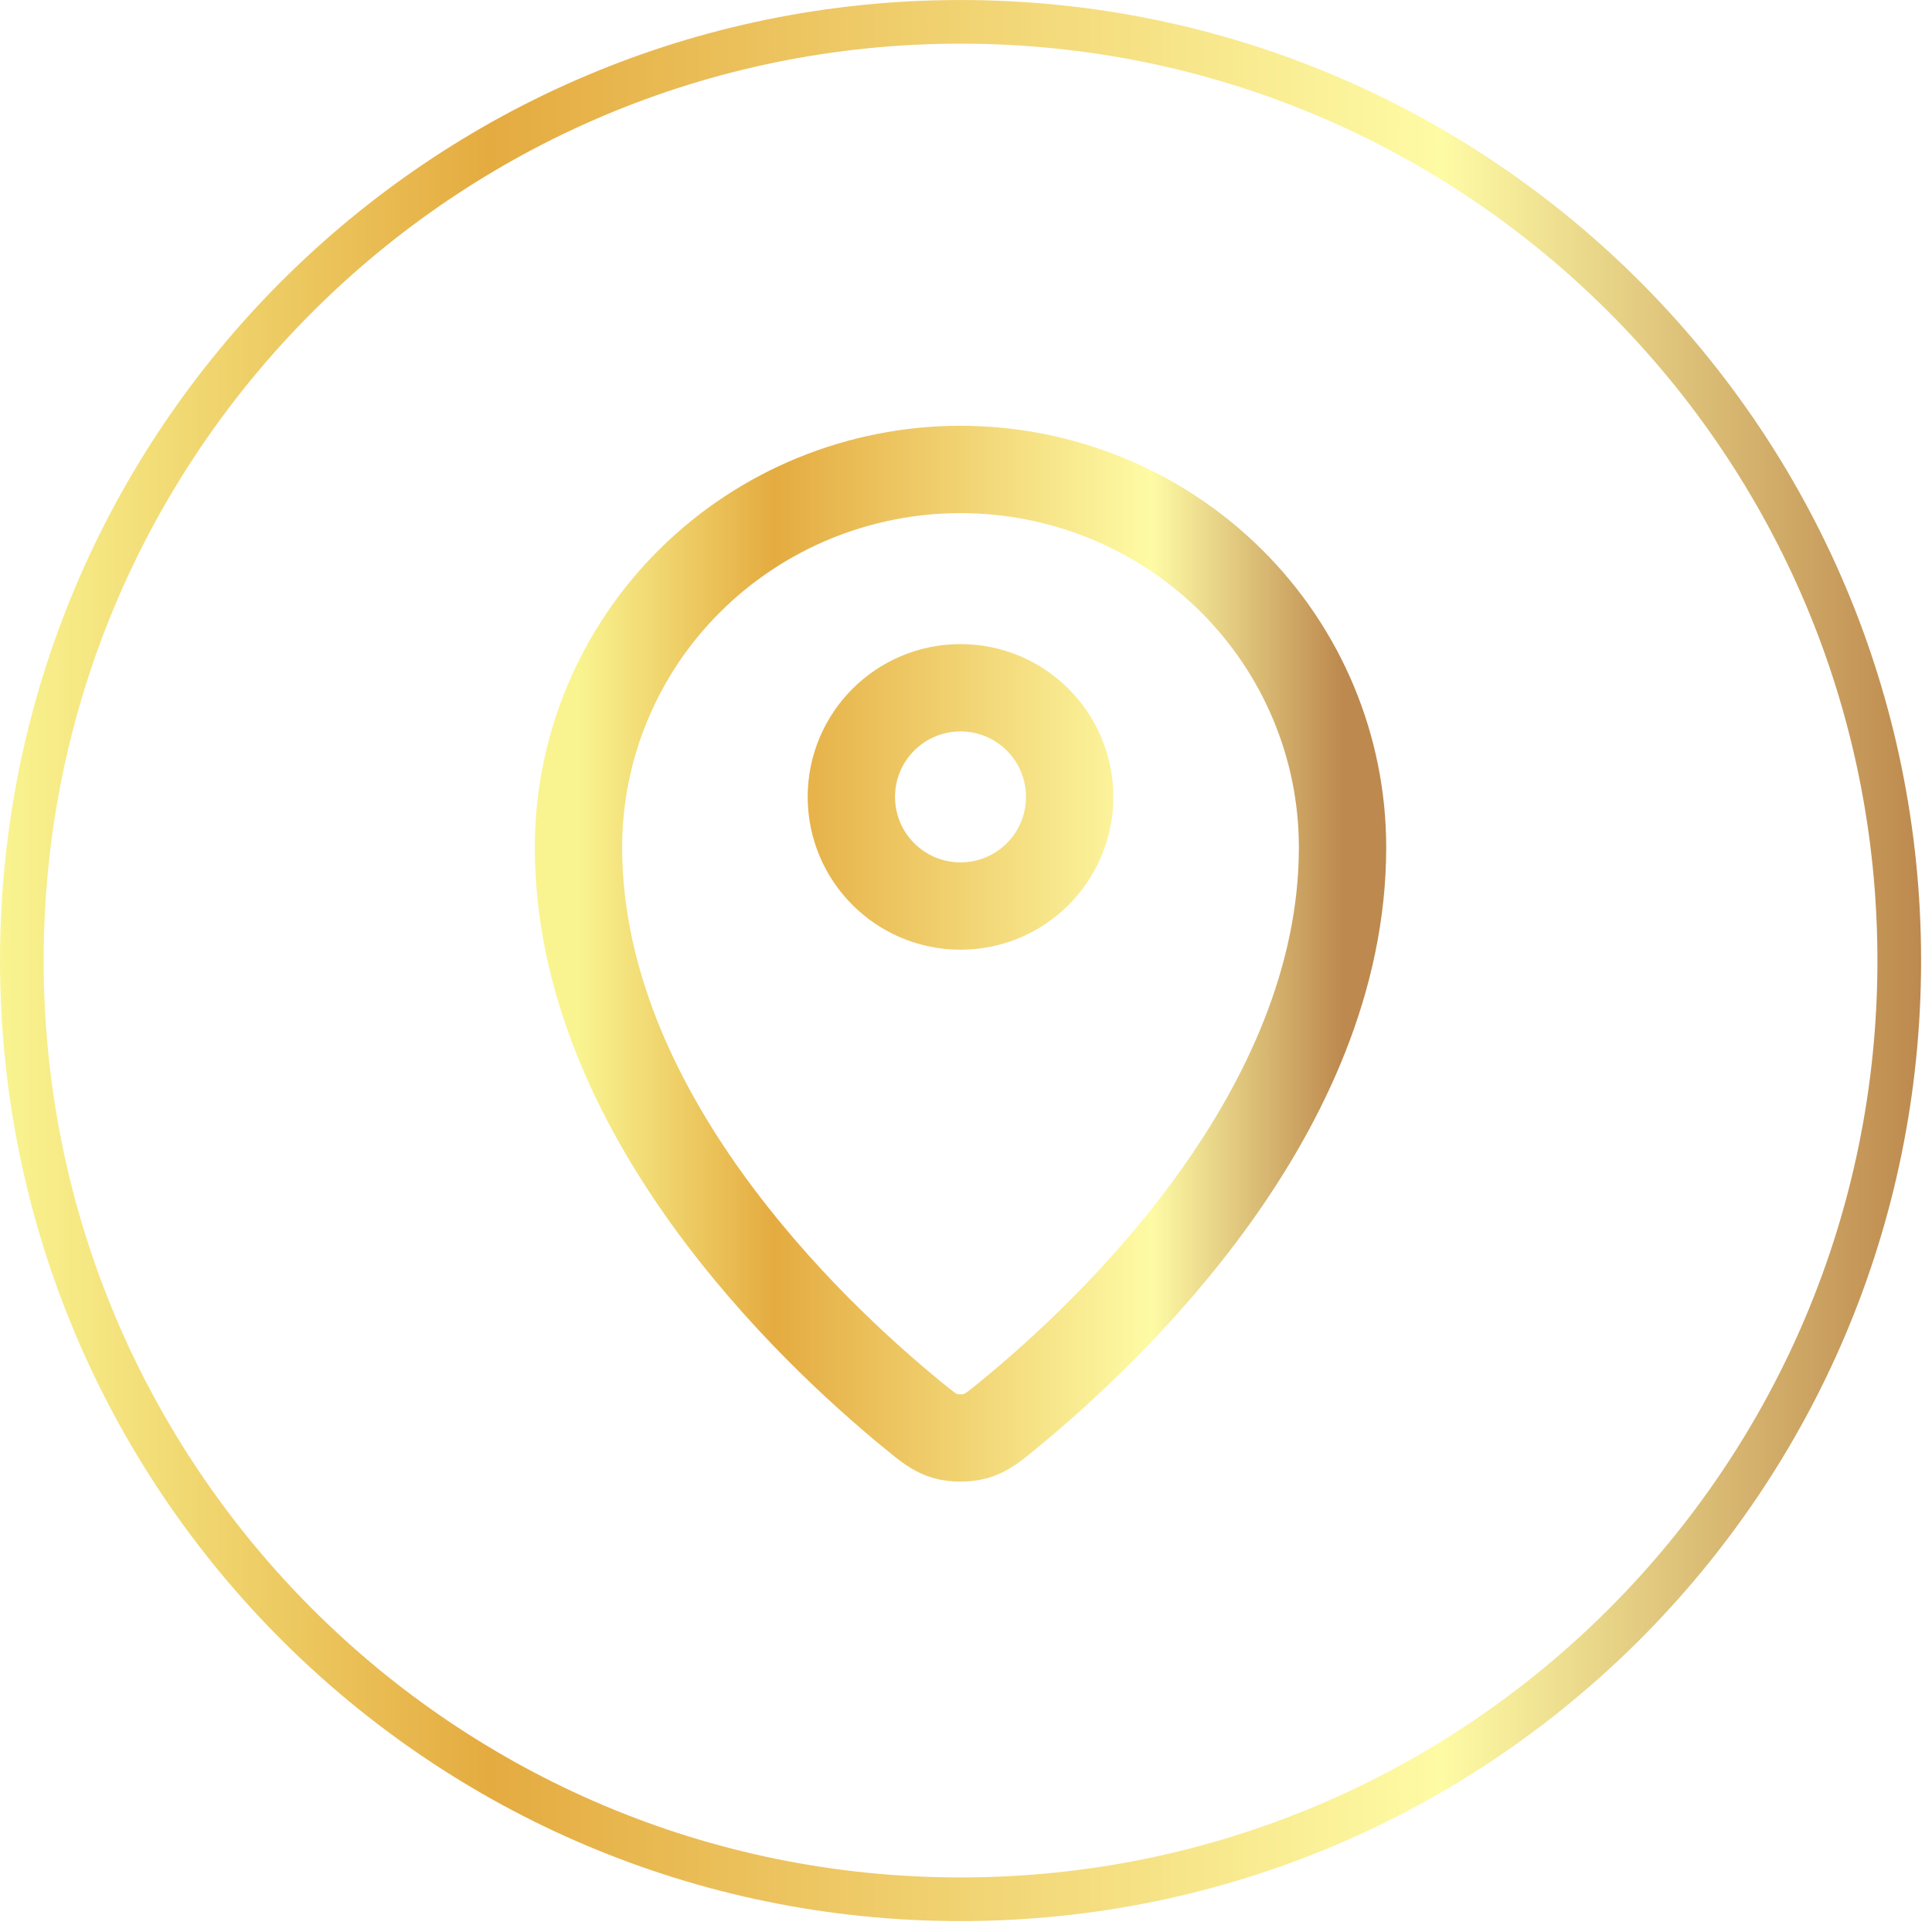
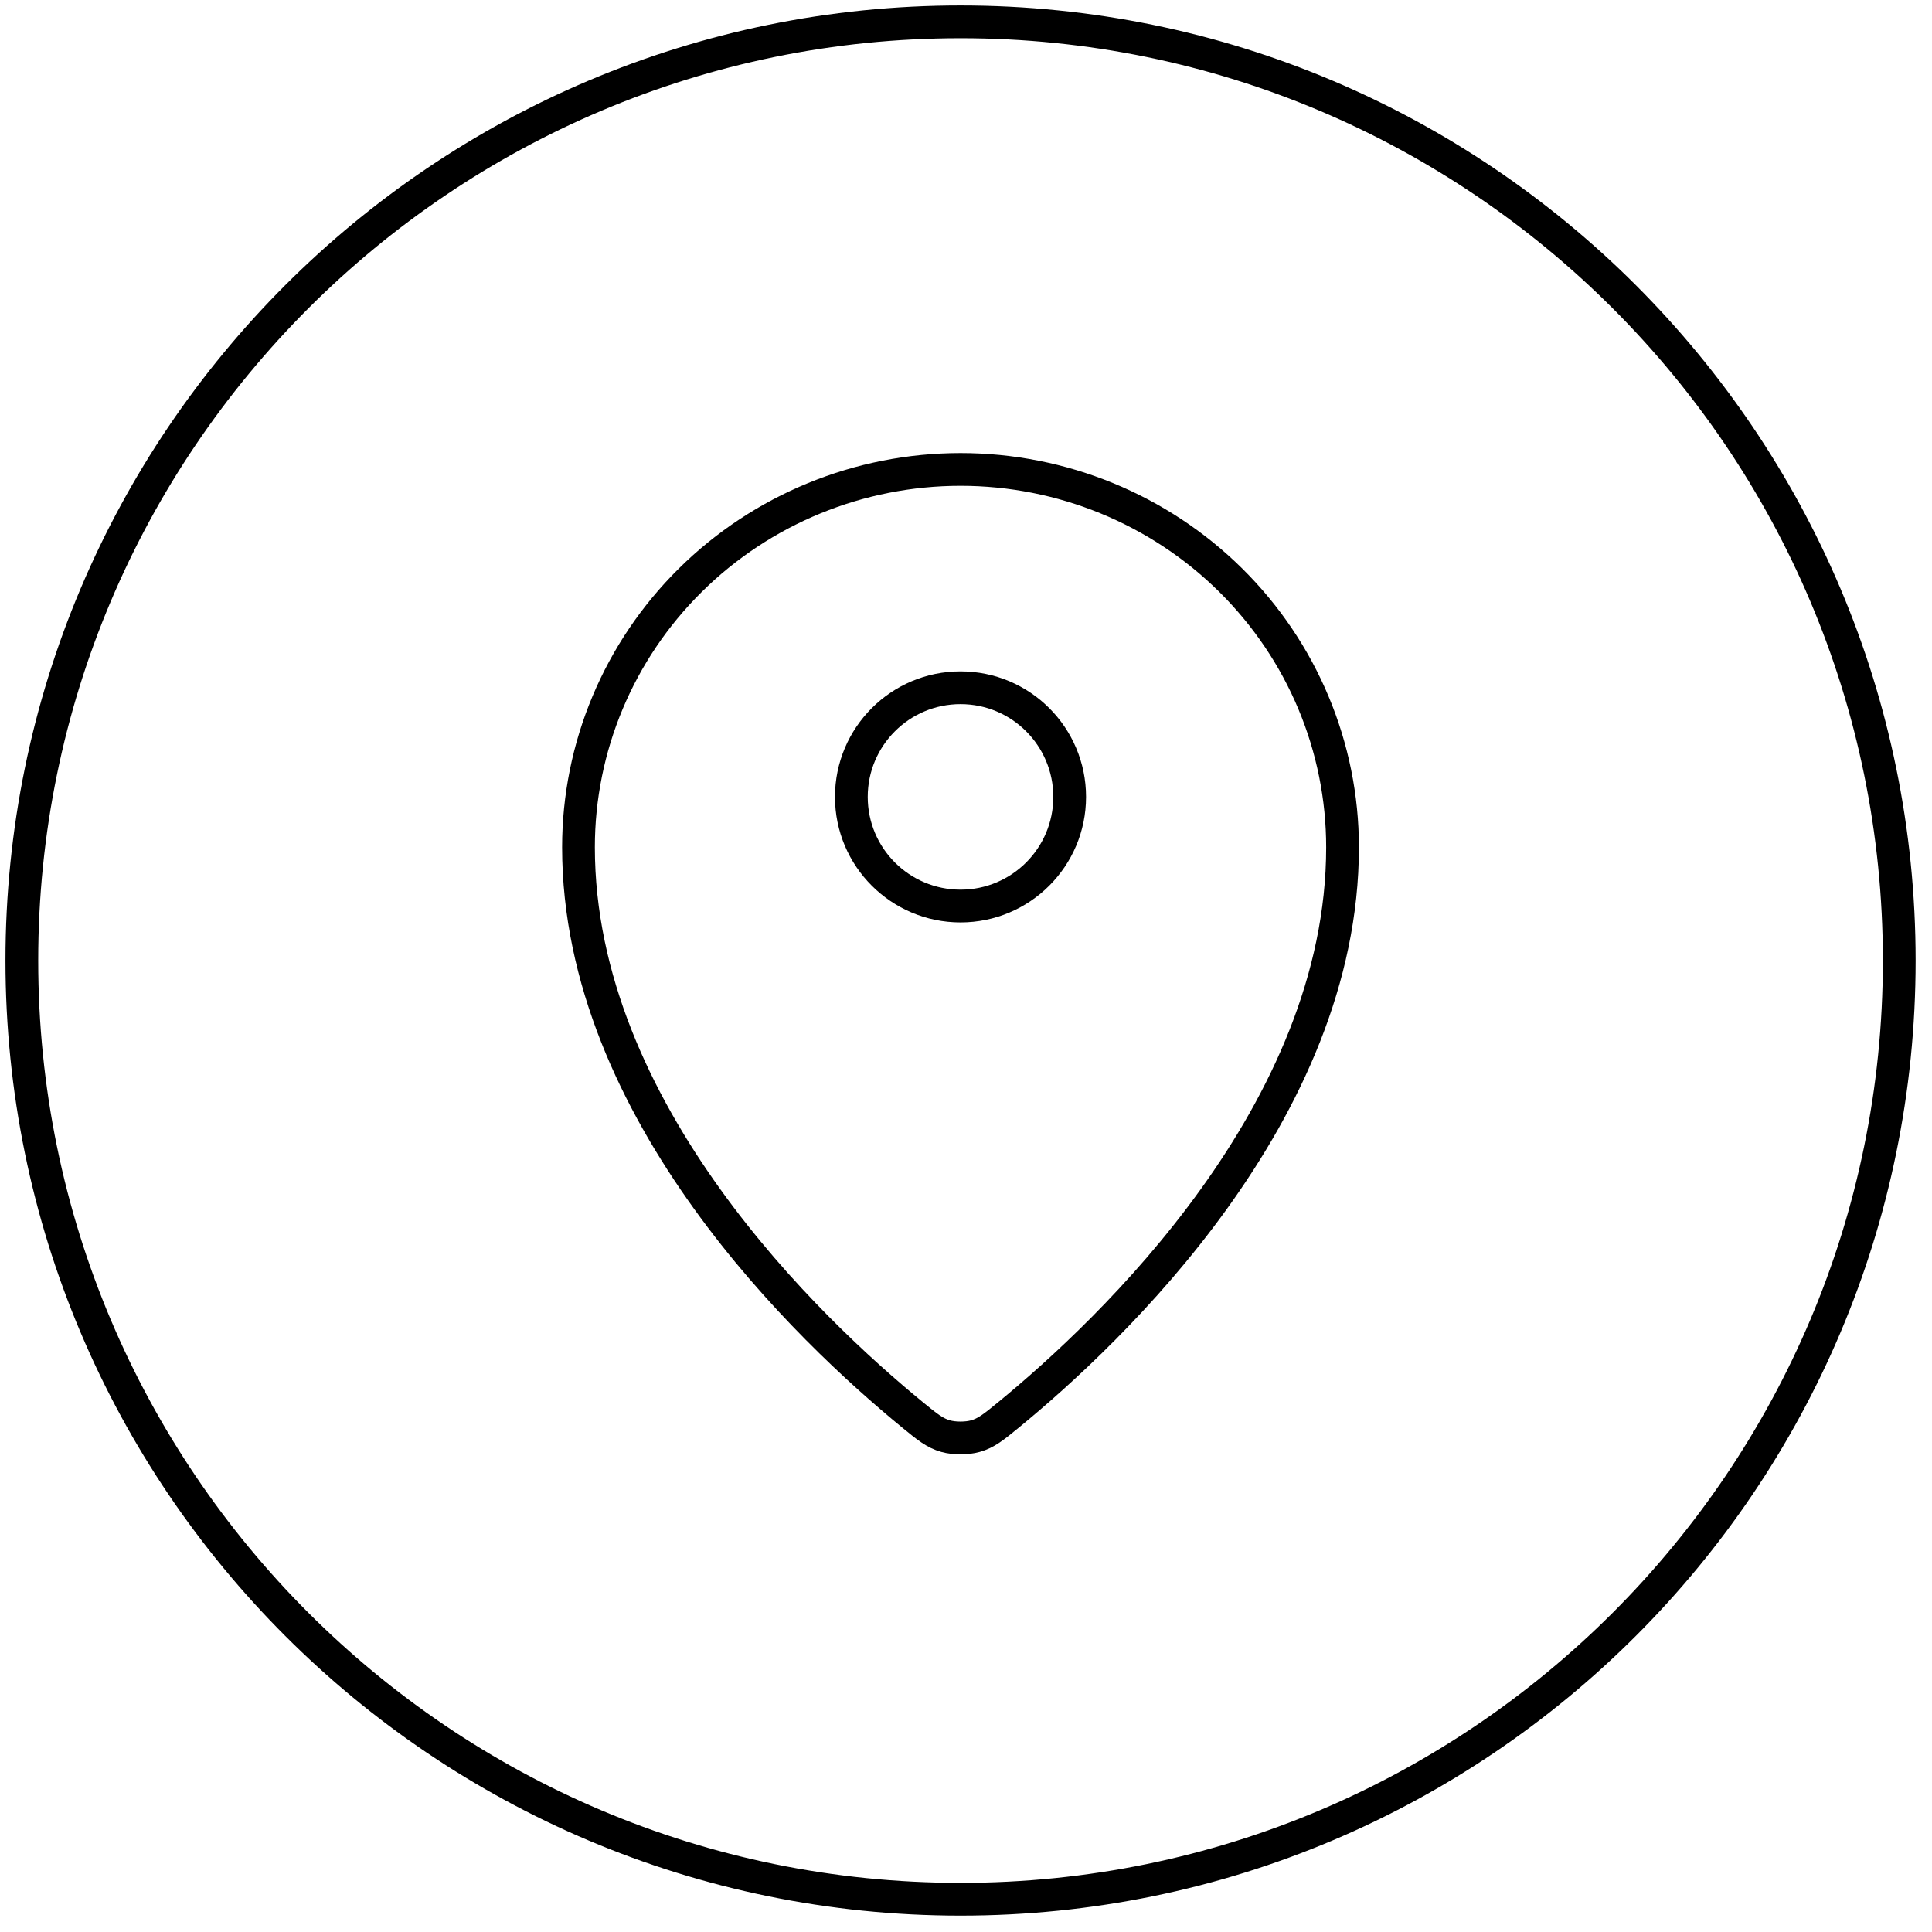
<svg xmlns="http://www.w3.org/2000/svg" width="59" height="59" viewBox="0 0 59 59" fill="none">
-   <rect x="0.667" y="0.667" width="57.333" height="57.333" rx="28.667" stroke="url(#paint0_linear_553_12992)" stroke-width="1.333" />
-   <path d="M17.666 25.874C17.666 33.96 24.74 40.648 27.871 43.211C28.32 43.578 28.546 43.764 28.881 43.858C29.141 43.931 29.524 43.931 29.784 43.858C30.119 43.764 30.345 43.58 30.794 43.212C33.925 40.648 40.999 33.961 40.999 25.875C40.999 22.815 39.77 19.879 37.582 17.715C35.394 15.552 32.427 14.336 29.333 14.336C26.239 14.336 23.271 15.552 21.083 17.716C18.895 19.88 17.666 22.814 17.666 25.874Z" stroke="url(#paint1_linear_553_12992)" stroke-width="2.667" stroke-linecap="round" stroke-linejoin="round" />
-   <path d="M25.999 24.336C25.999 26.177 27.492 27.669 29.333 27.669C31.174 27.669 32.666 26.177 32.666 24.336C32.666 22.495 31.174 21.003 29.333 21.003C27.492 21.003 25.999 22.495 25.999 24.336Z" stroke="url(#paint2_linear_553_12992)" stroke-width="2.667" stroke-linecap="round" stroke-linejoin="round" />
+   <rect x="0.667" y="0.667" width="57.333" height="57.333" rx="28.667" stroke="url(#paint0_linear_553_12992)" strokeWidth="1.333" />
+   <path d="M17.666 25.874C17.666 33.96 24.74 40.648 27.871 43.211C28.32 43.578 28.546 43.764 28.881 43.858C29.141 43.931 29.524 43.931 29.784 43.858C30.119 43.764 30.345 43.58 30.794 43.212C33.925 40.648 40.999 33.961 40.999 25.875C40.999 22.815 39.77 19.879 37.582 17.715C35.394 15.552 32.427 14.336 29.333 14.336C26.239 14.336 23.271 15.552 21.083 17.716C18.895 19.88 17.666 22.814 17.666 25.874Z" stroke="url(#paint1_linear_553_12992)" strokeWidth="2.667" strokeLinecap="round" strokeLinejoin="round" />
+   <path d="M25.999 24.336C25.999 26.177 27.492 27.669 29.333 27.669C31.174 27.669 32.666 26.177 32.666 24.336C32.666 22.495 31.174 21.003 29.333 21.003C27.492 21.003 25.999 22.495 25.999 24.336Z" stroke="url(#paint2_linear_553_12992)" strokeWidth="2.667" strokeLinecap="round" strokeLinejoin="round" />
  <defs>
    <linearGradient id="paint0_linear_553_12992" x1="0" y1="29.333" x2="58.667" y2="29.333" gradientUnits="userSpaceOnUse">
-       <stop stop-color="#F9F490" />
-       <stop offset="0.255" stop-color="#E4AB40" />
-       <stop offset="0.75" stop-color="#FEFBA5" />
-       <stop offset="1" stop-color="#BD894E" />
+       <stop stopColor="#F9F490" />
+       <stop offset="0.255" stopColor="#E4AB40" />
+       <stop offset="0.75" stopColor="#FEFBA5" />
+       <stop offset="1" stopColor="#BD894E" />
    </linearGradient>
    <linearGradient id="paint1_linear_553_12992" x1="17.666" y1="29.125" x2="40.999" y2="29.125" gradientUnits="userSpaceOnUse">
-       <stop stop-color="#F9F490" />
-       <stop offset="0.255" stop-color="#E4AB40" />
-       <stop offset="0.75" stop-color="#FEFBA5" />
-       <stop offset="1" stop-color="#BD894E" />
+       <stop stopColor="#F9F490" />
+       <stop offset="0.255" stopColor="#E4AB40" />
+       <stop offset="0.75" stopColor="#FEFBA5" />
+       <stop offset="1" stopColor="#BD894E" />
    </linearGradient>
    <linearGradient id="paint2_linear_553_12992" x1="17.666" y1="29.125" x2="40.999" y2="29.125" gradientUnits="userSpaceOnUse">
-       <stop stop-color="#F9F490" />
-       <stop offset="0.255" stop-color="#E4AB40" />
-       <stop offset="0.75" stop-color="#FEFBA5" />
-       <stop offset="1" stop-color="#BD894E" />
+       <stop stopColor="#F9F490" />
+       <stop offset="0.255" stopColor="#E4AB40" />
+       <stop offset="0.75" stopColor="#FEFBA5" />
+       <stop offset="1" stopColor="#BD894E" />
    </linearGradient>
  </defs>
</svg>
